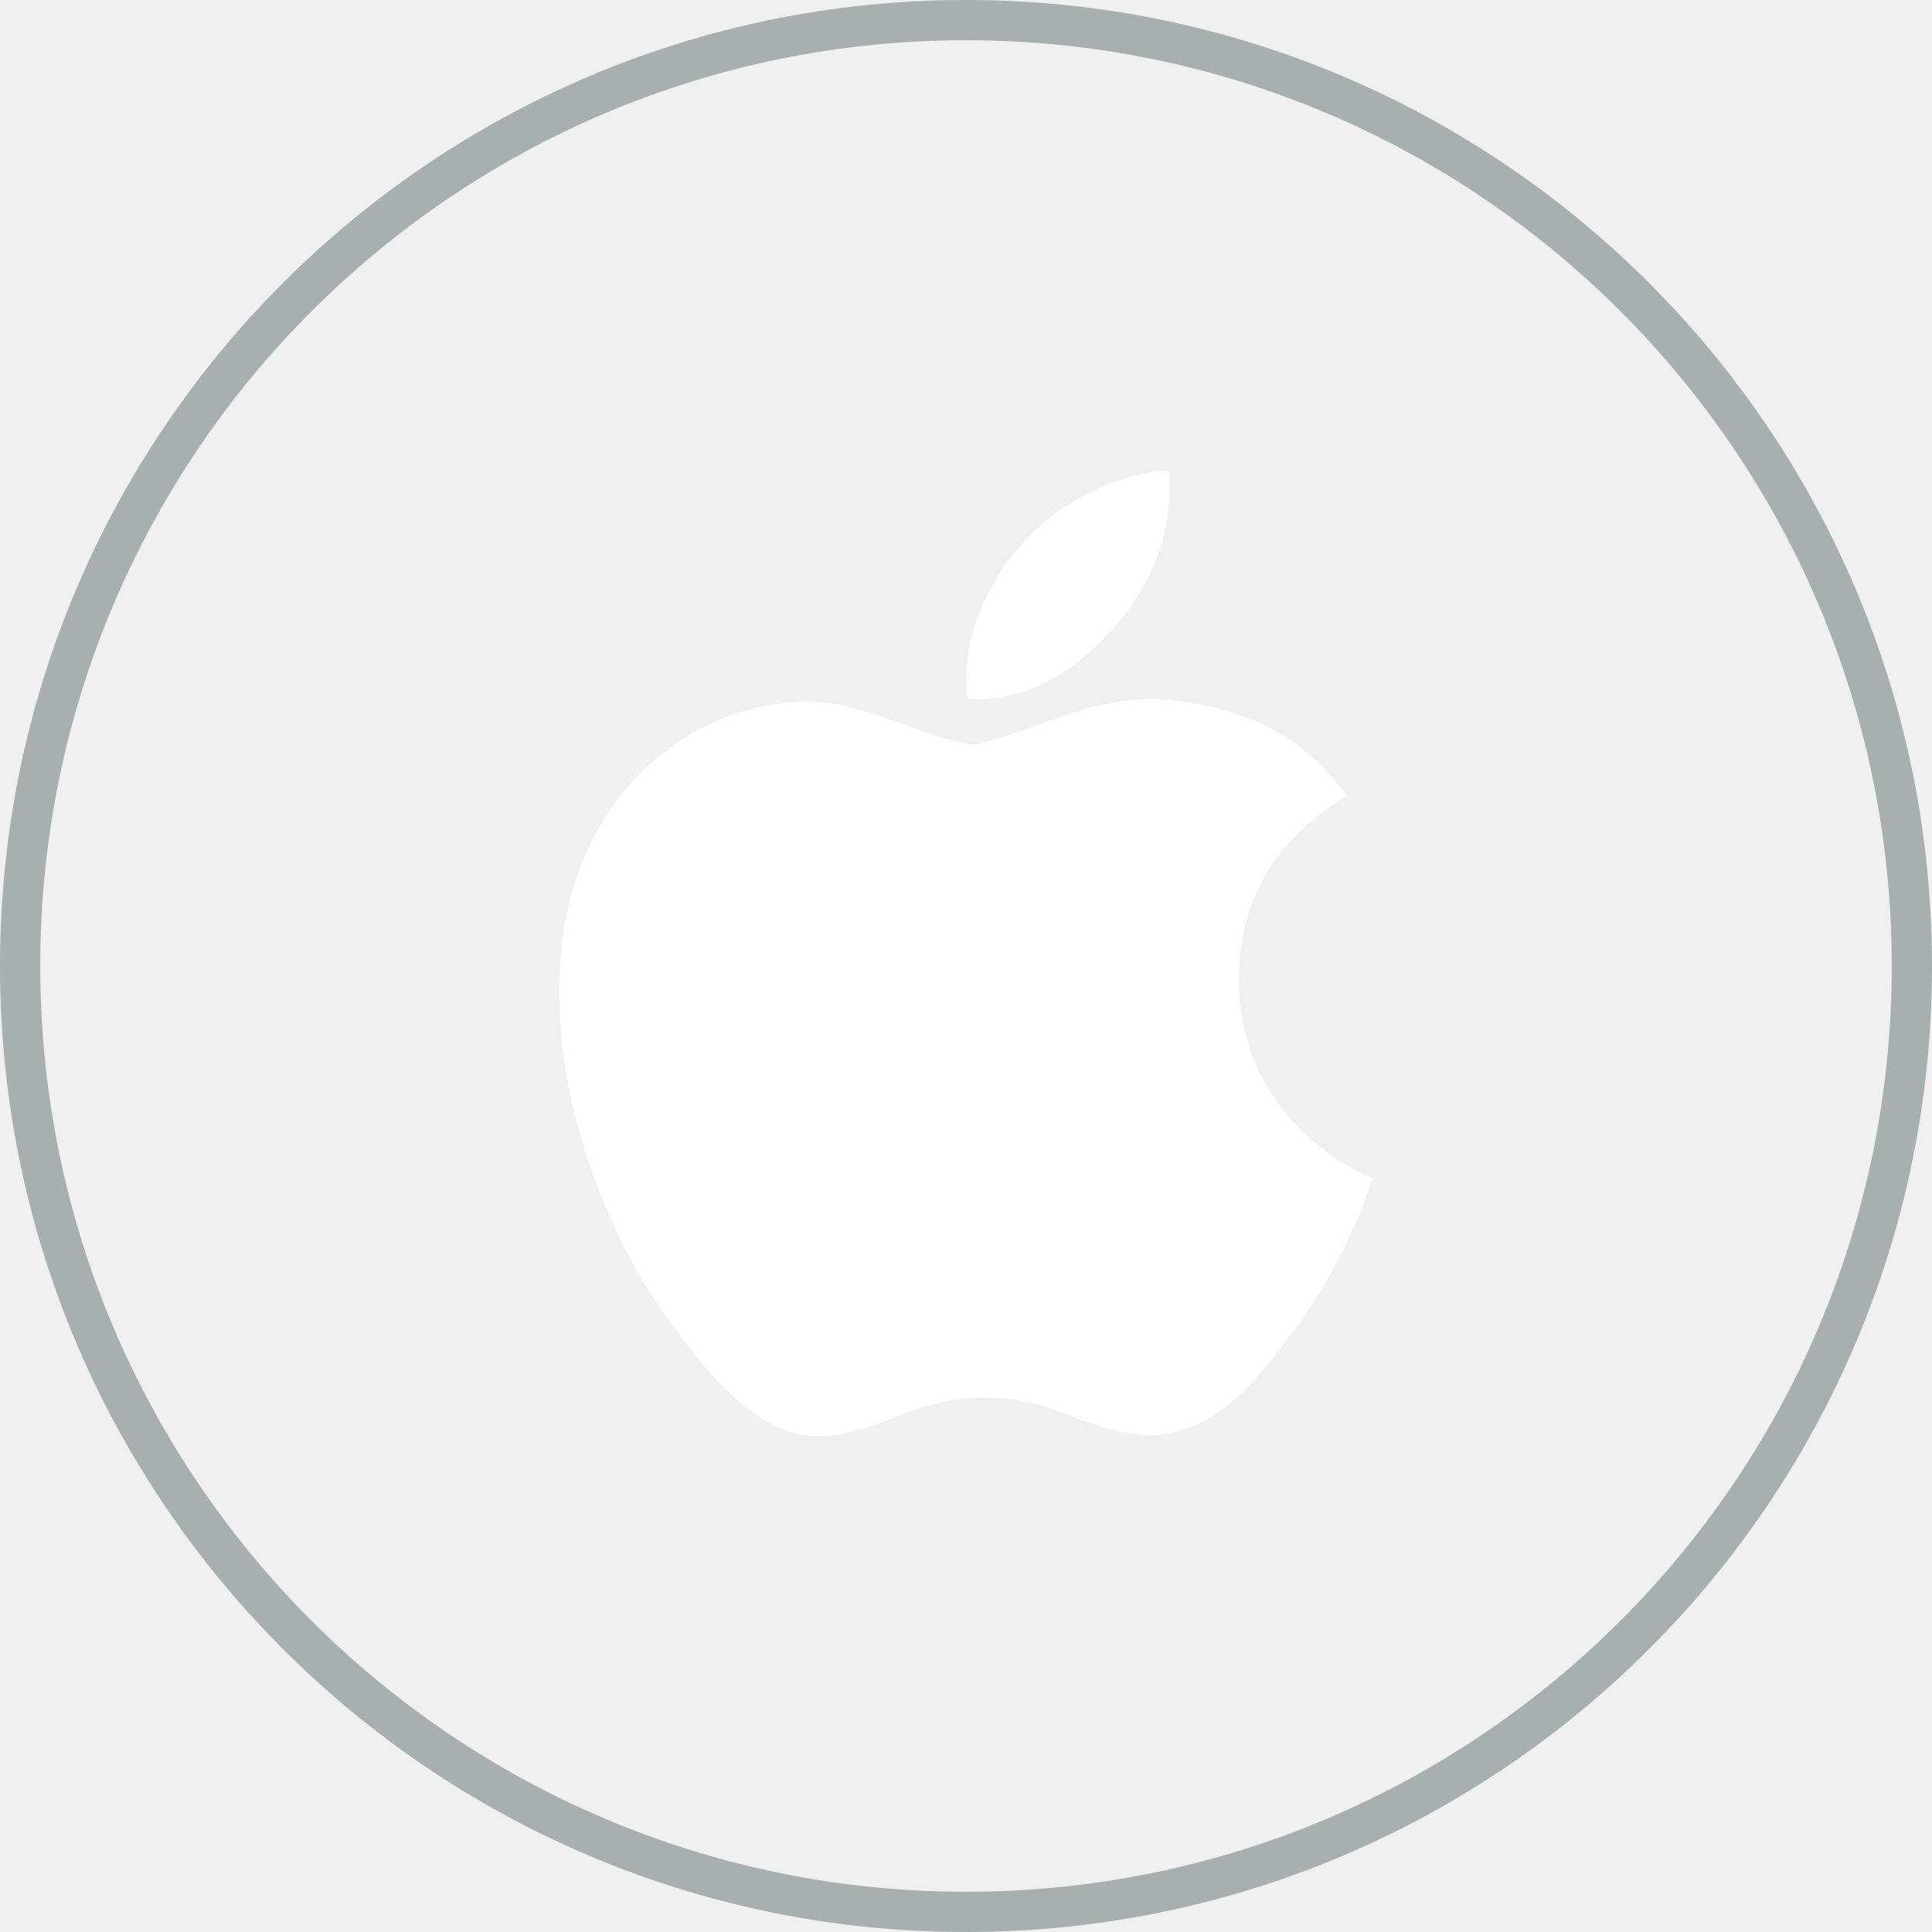
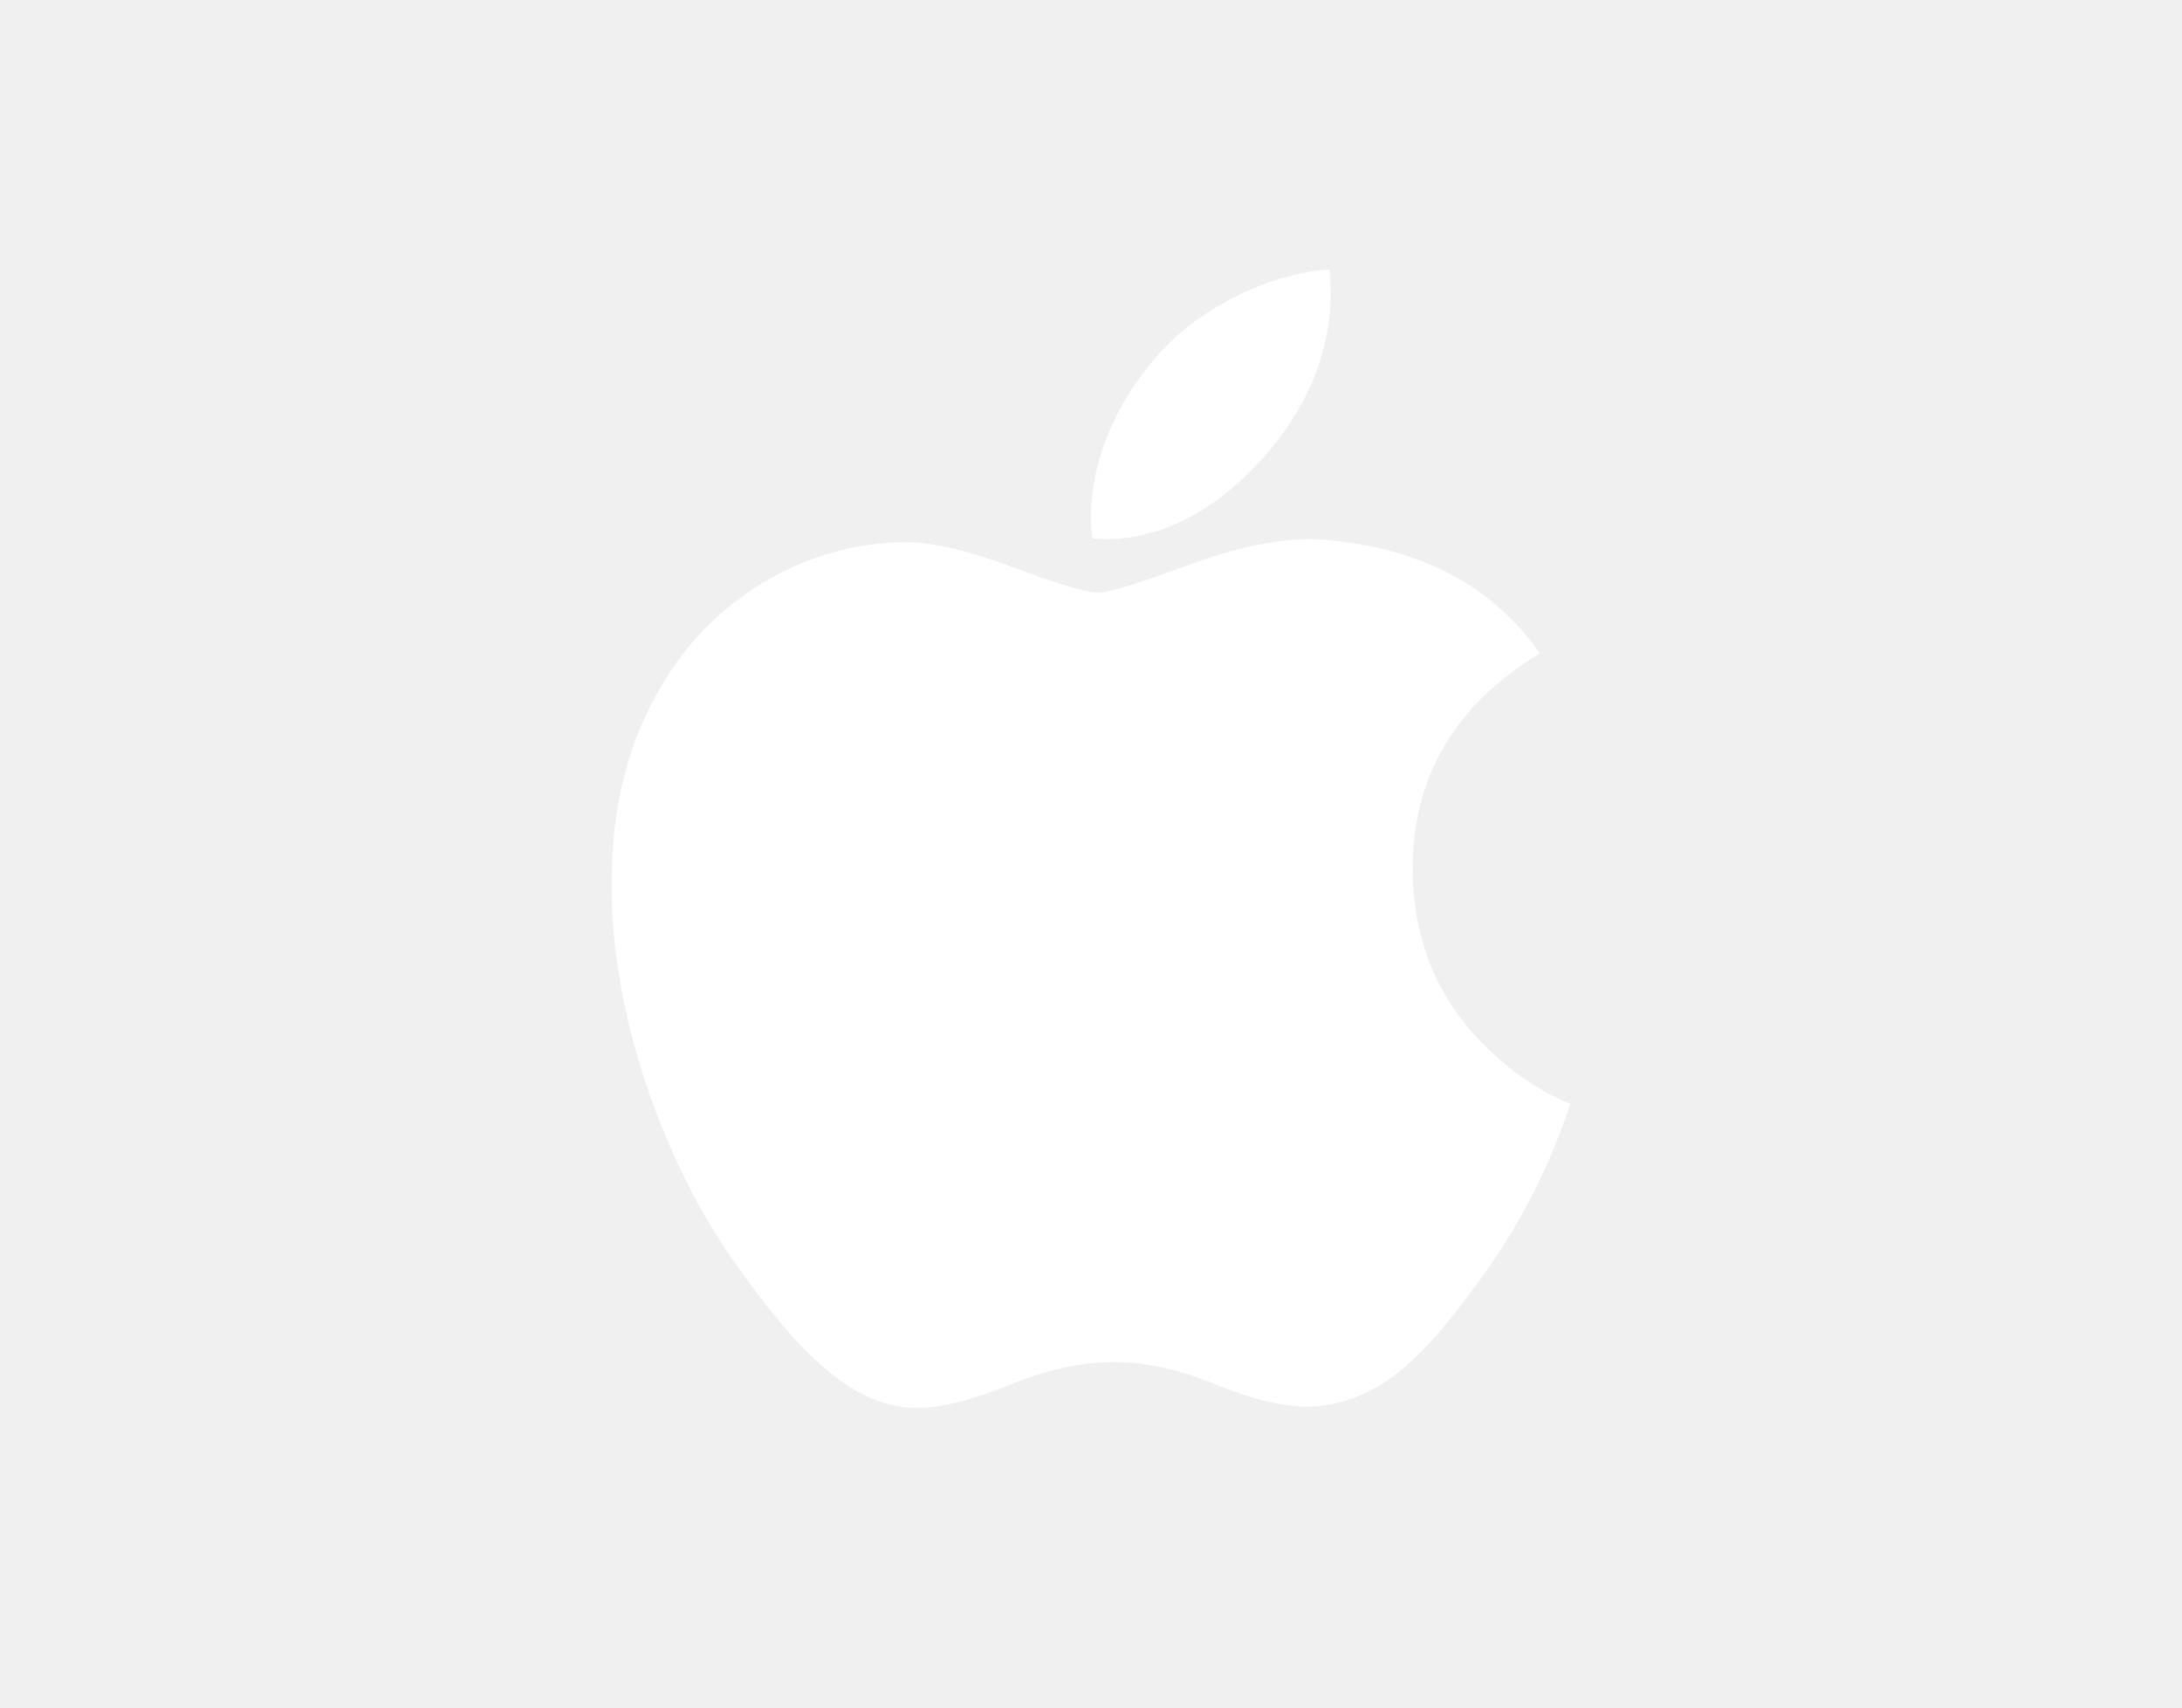
- <svg xmlns="http://www.w3.org/2000/svg" width="48" height="48" viewBox="0 0 48 48" fill="none">
-   <circle cx="24" cy="24" r="23.5" stroke="#A8B0AF" />
-   <path d="M33.684 30.387C33.321 31.225 32.892 31.997 32.394 32.707C31.715 33.674 31.16 34.344 30.732 34.716C30.068 35.326 29.357 35.639 28.595 35.656C28.049 35.656 27.39 35.501 26.622 35.185C25.852 34.871 25.145 34.716 24.498 34.716C23.819 34.716 23.091 34.871 22.313 35.185C21.534 35.501 20.906 35.665 20.425 35.681C19.695 35.713 18.968 35.391 18.241 34.716C17.777 34.311 17.197 33.618 16.503 32.636C15.757 31.587 15.144 30.371 14.664 28.984C14.15 27.486 13.892 26.036 13.892 24.632C13.892 23.023 14.24 21.636 14.936 20.474C15.483 19.54 16.211 18.803 17.122 18.263C18.032 17.722 19.017 17.446 20.077 17.429C20.657 17.429 21.417 17.608 22.363 17.961C23.305 18.314 23.91 18.494 24.175 18.494C24.374 18.494 25.046 18.284 26.186 17.866C27.264 17.478 28.173 17.317 28.918 17.381C30.938 17.544 32.455 18.34 33.463 19.774C31.657 20.868 30.764 22.401 30.782 24.366C30.798 25.898 31.354 27.172 32.446 28.184C32.94 28.654 33.493 29.017 34.108 29.274C33.974 29.661 33.834 30.031 33.684 30.387V30.387ZM29.053 12.164C29.053 13.364 28.615 14.485 27.741 15.522C26.686 16.755 25.41 17.468 24.026 17.355C24.008 17.204 23.999 17.052 23.999 16.901C23.999 15.748 24.5 14.515 25.391 13.507C25.836 12.996 26.401 12.572 27.087 12.233C27.772 11.9 28.419 11.715 29.028 11.684C29.046 11.844 29.053 12.005 29.053 12.164V12.164Z" fill="white" />
+ <svg xmlns="http://www.w3.org/2000/svg" width="46" height="36" viewBox="0 0 46 36" fill="none">
+   <path d="M32.684 24.387C32.321 25.225 31.892 25.997 31.394 26.707C30.715 27.674 30.16 28.344 29.732 28.716C29.068 29.326 28.357 29.639 27.595 29.656C27.049 29.656 26.39 29.501 25.622 29.185C24.852 28.871 24.145 28.716 23.498 28.716C22.819 28.716 22.091 28.871 21.313 29.185C20.534 29.501 19.906 29.665 19.425 29.681C18.695 29.713 17.968 29.391 17.241 28.716C16.777 28.311 16.197 27.618 15.502 26.636C14.757 25.587 14.144 24.371 13.664 22.984C13.15 21.486 12.892 20.036 12.892 18.632C12.892 17.023 13.24 15.636 13.936 14.474C14.483 13.54 15.211 12.803 16.122 12.263C17.032 11.722 18.017 11.446 19.077 11.429C19.657 11.429 20.417 11.608 21.363 11.961C22.305 12.315 22.91 12.494 23.175 12.494C23.374 12.494 24.046 12.284 25.186 11.866C26.264 11.478 27.173 11.318 27.918 11.381C29.938 11.544 31.454 12.34 32.463 13.774C30.657 14.868 29.764 16.401 29.782 18.366C29.798 19.898 30.354 21.172 31.446 22.184C31.94 22.654 32.493 23.017 33.108 23.274C32.974 23.661 32.834 24.031 32.684 24.387V24.387ZM28.053 6.164C28.053 7.364 27.615 8.485 26.741 9.522C25.686 10.755 24.41 11.468 23.026 11.355C23.008 11.204 22.999 11.053 22.999 10.9C22.999 9.748 23.5 8.515 24.391 7.507C24.836 6.996 25.401 6.572 26.087 6.233C26.772 5.9 27.419 5.715 28.028 5.684C28.046 5.844 28.053 6.005 28.053 6.164V6.164Z" fill="white" />
</svg>
